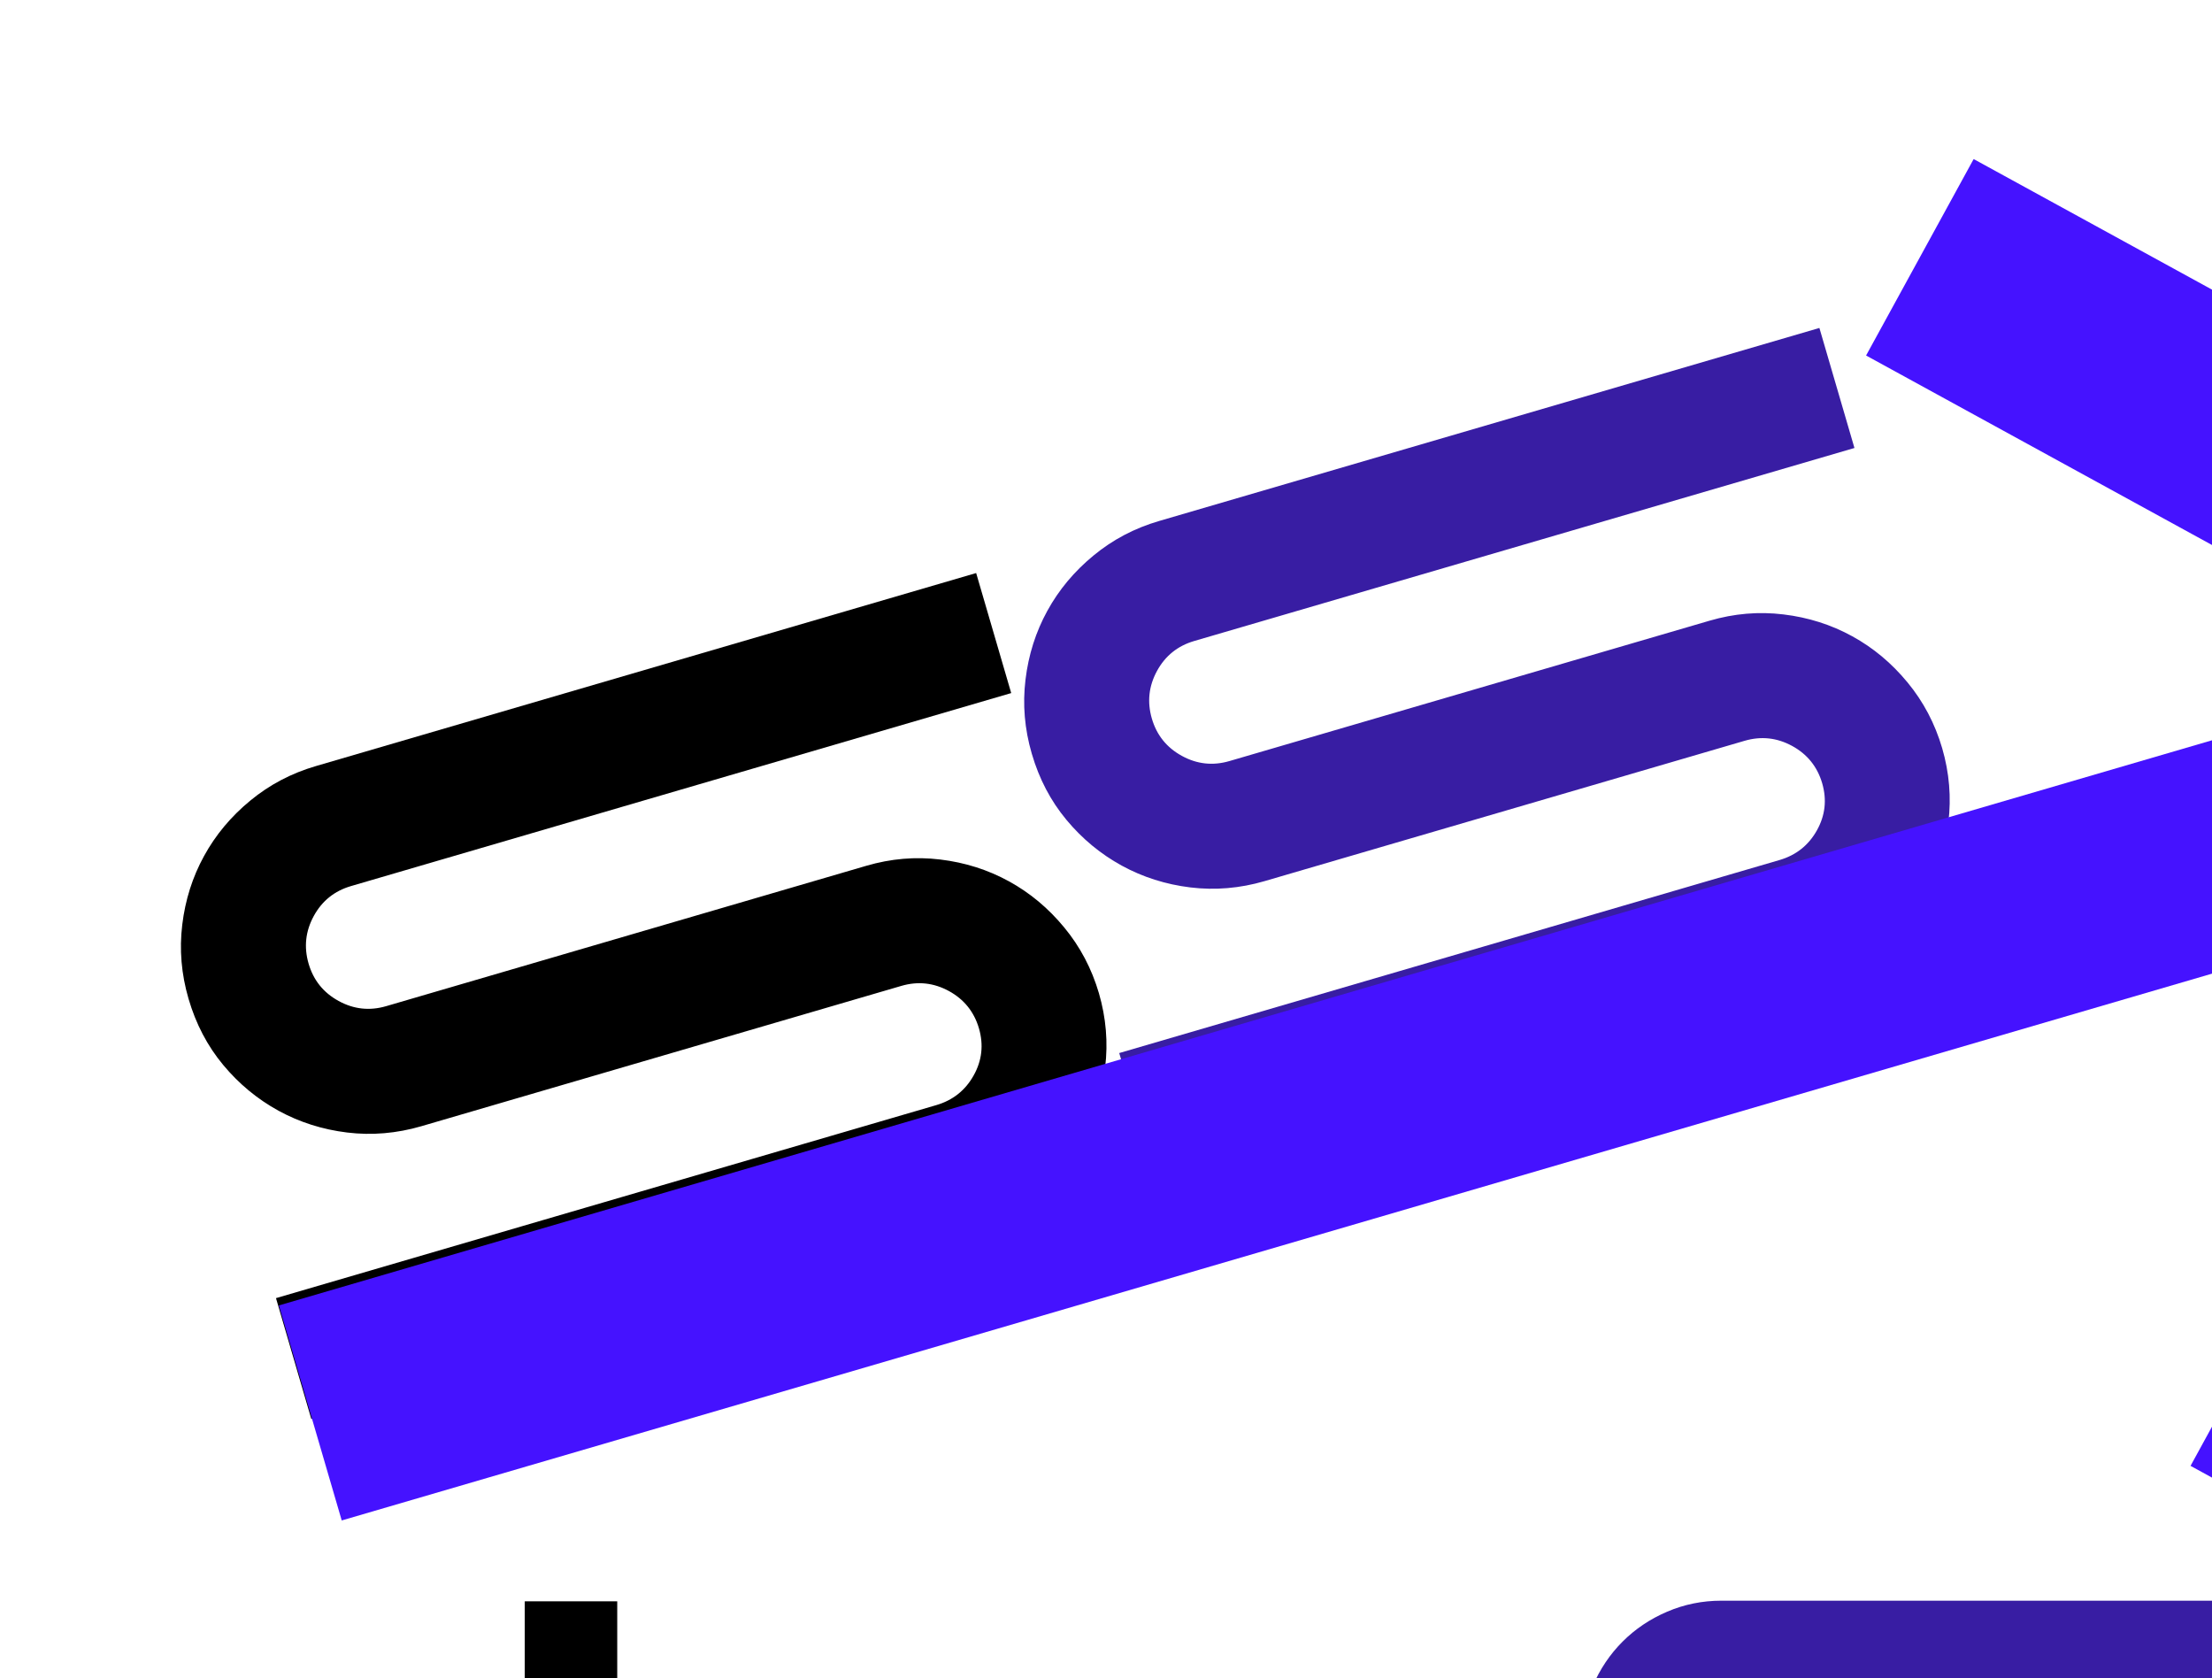
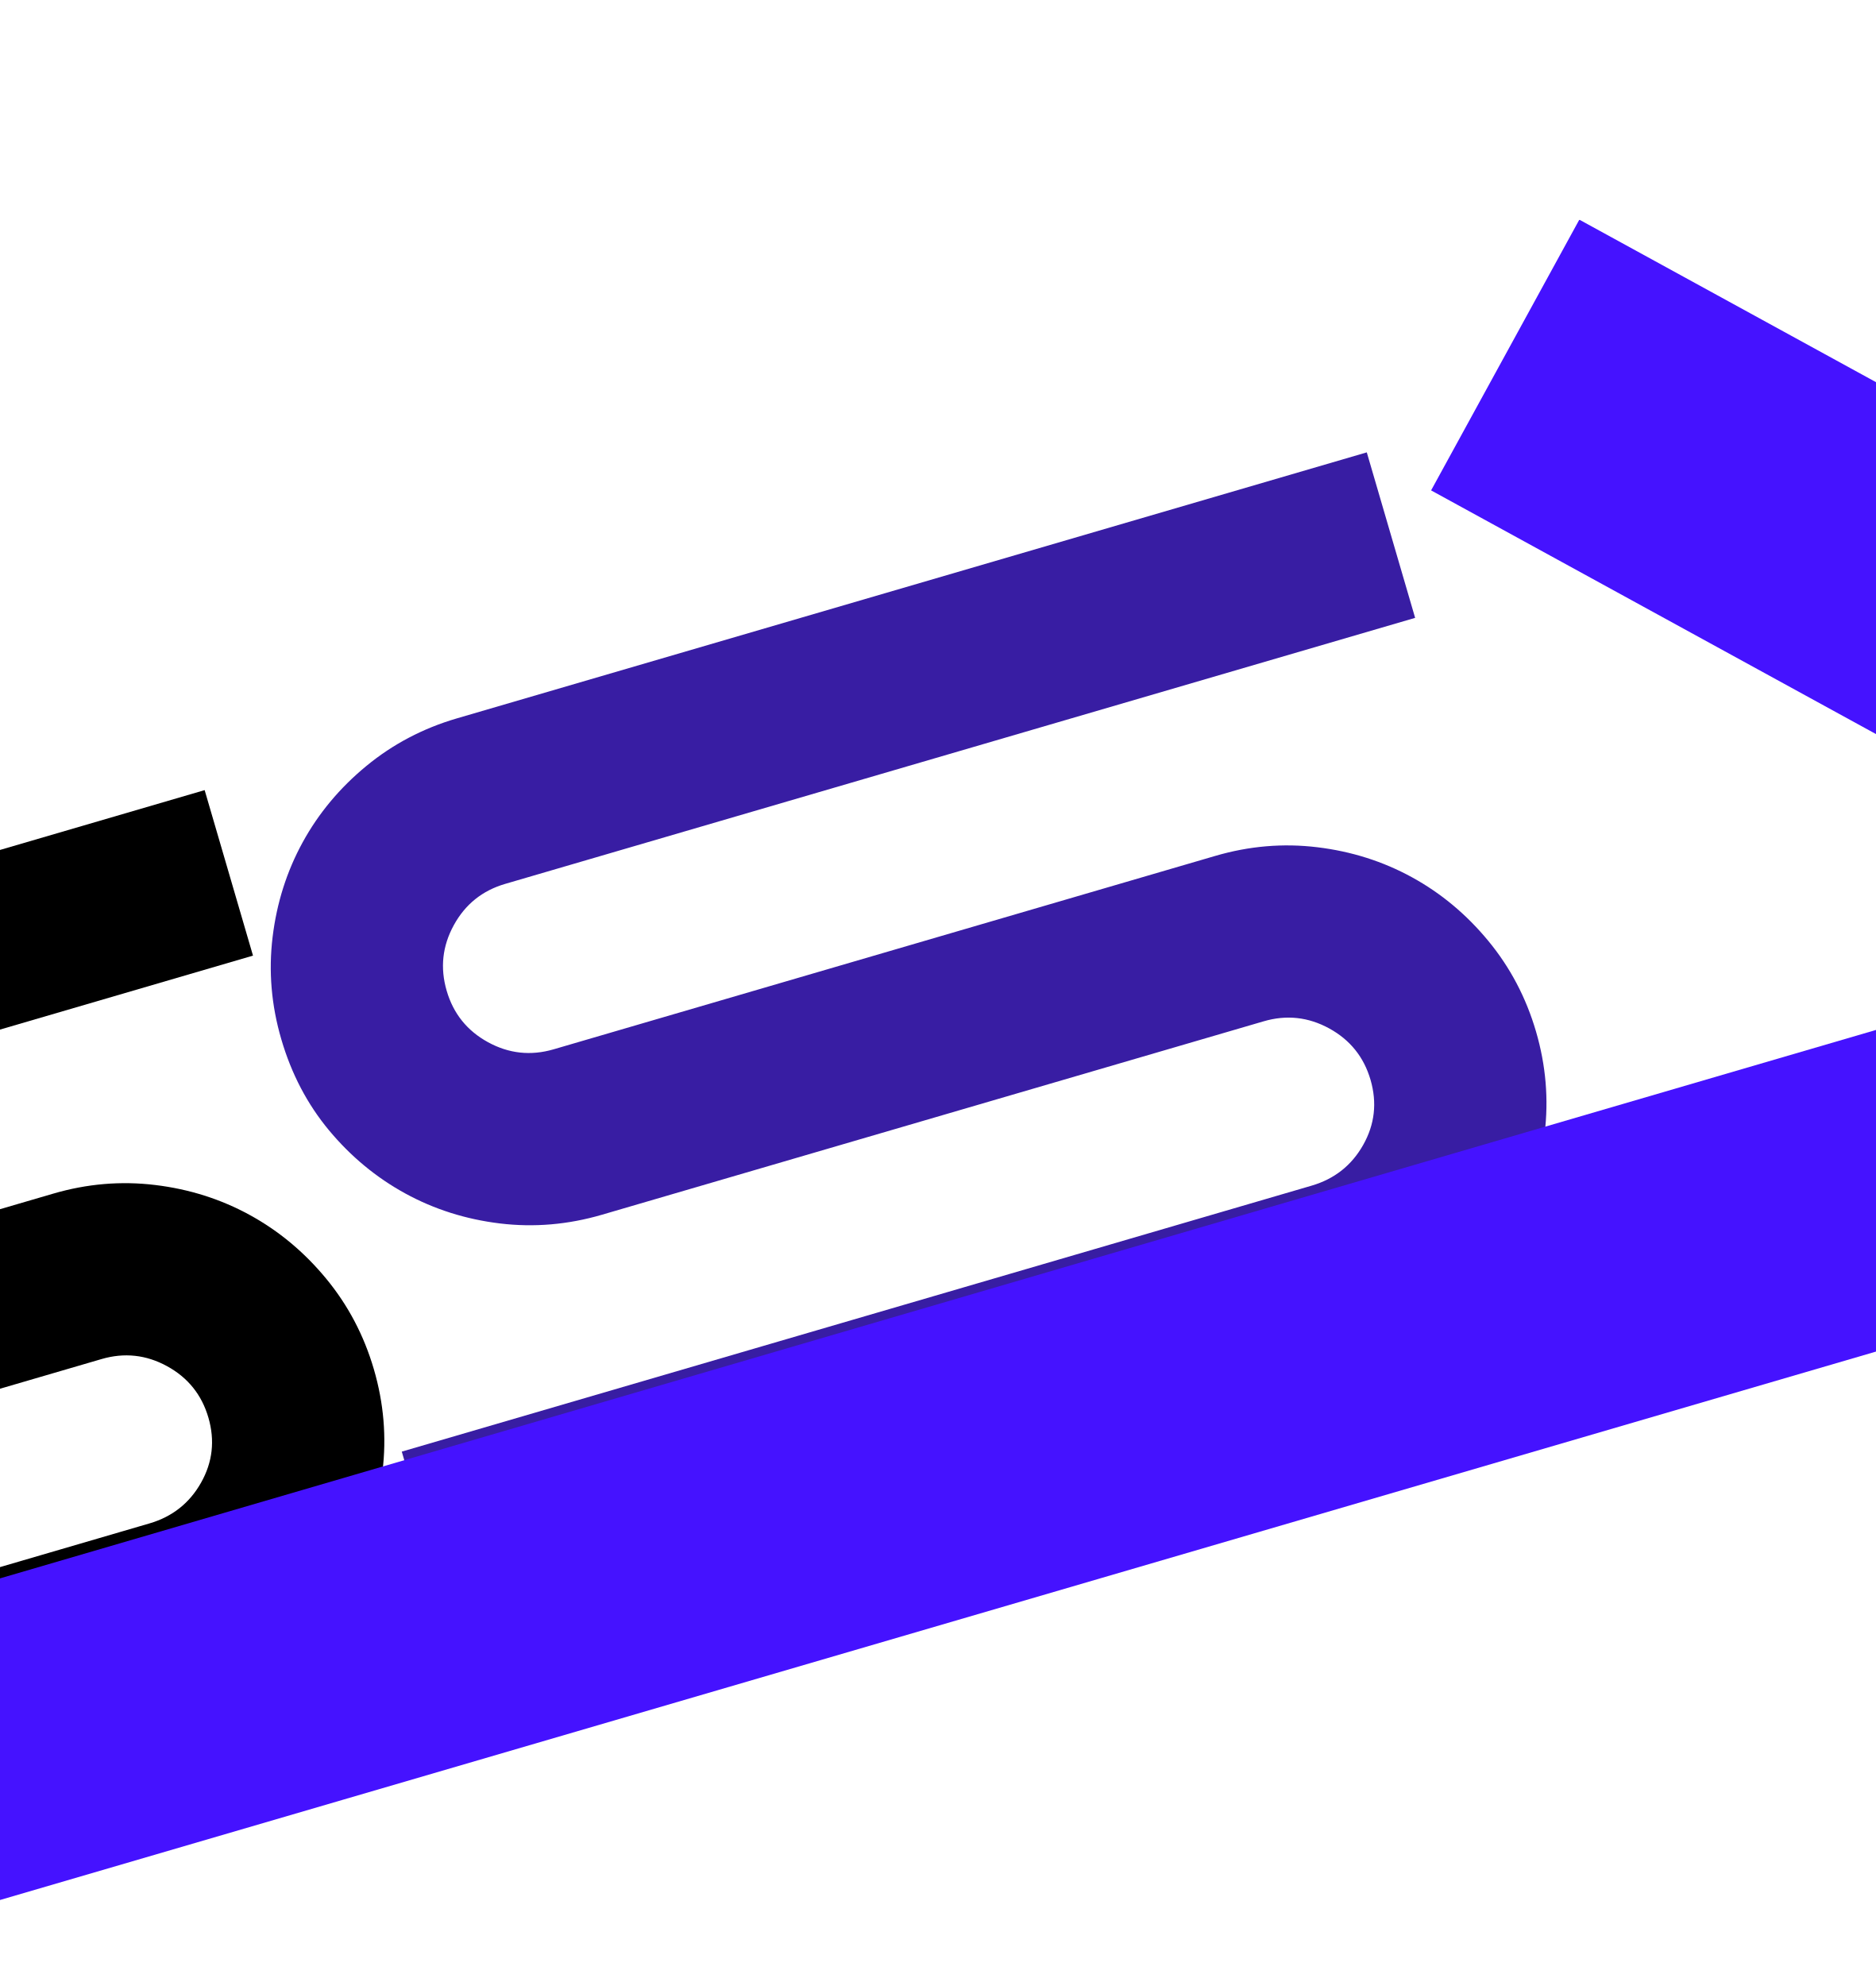
- <svg xmlns="http://www.w3.org/2000/svg" viewBox="396 451 496 376" preserveAspectRatio="xMidYMid meet">
+ <svg xmlns="http://www.w3.org/2000/svg" viewBox="380 290 680 720" preserveAspectRatio="xMidYMid meet">
  <defs>
    <g />
-     <clipPath id="61b440d723">
-       <rect x="0" width="277" y="0" height="291" />
+     <clipPath id="f46a4ba881">
+       <rect x="0" width="617" y="0" height="648" />
    </clipPath>
-     <clipPath id="989aa3042f">
-       <rect x="0" width="277" y="0" height="291" />
+     <clipPath id="61b3f9d2e8">
+       <rect x="0" width="617" y="0" height="648" />
    </clipPath>
-     <clipPath id="4e462d1b6a">
-       <path d="M 458 486 L 1044 486 L 1044 804 L 458 804 Z M 458 486" clip-rule="nonzero" />
+     <clipPath id="c9212a2ce2">
+       <path d="M 105 369 L 1410 369 L 1410 1077 L 105 1077 Z M 105 369" clip-rule="nonzero" />
    </clipPath>
-     <clipPath id="5e53506a71">
-       <path d="M 418.602 609.453 L 998.105 440.074 L 1090.688 756.824 L 511.184 926.203 Z M 418.602 609.453" clip-rule="nonzero" />
+     <clipPath id="a23d956636">
+       <path d="M 16.742 643.316 L 1307.488 266.055 L 1514.109 972.977 L 223.363 1350.238 Z M 16.742 643.316" clip-rule="nonzero" />
    </clipPath>
-     <clipPath id="3b5fc27b40">
-       <path d="M 418.602 609.453 L 998.105 440.074 L 1090.688 756.824 L 511.184 926.203 Z M 418.602 609.453" clip-rule="nonzero" />
+     <clipPath id="a3eb68b274">
+       <path d="M 16.742 643.316 L 1307.488 266.055 L 1514.109 972.977 L 223.363 1350.238 Z M 16.742 643.316" clip-rule="nonzero" />
    </clipPath>
  </defs>
-   <g transform="matrix(1, 0, 0, 1, 600, 466)">
-     <g clip-path="url(#61b440d723)">
+   <g transform="matrix(1, 0, 0, 1, 421, 324)">
+     <g clip-path="url(#f46a4ba881)">
      <g fill="#381da3" fill-opacity="1">
-         <g transform="translate(54.88846, 248.161)">
+         <g transform="translate(122.3449, 552.6711)">
          <g>
-             <path d="M 8.906 -119.469 C 5.188 -118.383 2.398 -116.145 0.547 -112.75 C -1.305 -109.352 -1.691 -105.797 -0.609 -102.078 C 0.473 -98.367 2.711 -95.582 6.109 -93.719 C 9.504 -91.852 13.062 -91.461 16.781 -92.547 L 124.453 -124.016 C 129.953 -125.629 135.477 -126.098 141.031 -125.422 C 146.582 -124.754 151.719 -123.125 156.438 -120.531 C 161.156 -117.945 165.289 -114.492 168.844 -110.172 C 172.406 -105.859 174.992 -100.945 176.609 -95.438 C 178.211 -89.926 178.676 -84.395 178 -78.844 C 177.332 -73.301 175.707 -68.164 173.125 -63.438 C 170.539 -58.719 167.086 -54.578 162.766 -51.016 C 158.453 -47.461 153.547 -44.879 148.047 -43.266 L 0 0 L -7.922 -27.094 L 140.125 -70.359 C 143.832 -71.441 146.625 -73.648 148.5 -76.984 C 150.383 -80.328 150.785 -83.859 149.703 -87.578 C 148.609 -91.297 146.363 -94.082 142.969 -95.938 C 139.57 -97.789 136.02 -98.176 132.312 -97.094 L 24.641 -65.625 C 19.129 -64.02 13.598 -63.551 8.047 -64.219 C 2.504 -64.895 -2.629 -66.523 -7.359 -69.109 C -12.086 -71.703 -16.219 -75.117 -19.75 -79.359 C -23.289 -83.609 -25.883 -88.555 -27.531 -94.203 C -29.145 -99.723 -29.613 -105.258 -28.938 -110.812 C -28.27 -116.363 -26.641 -121.5 -24.047 -126.219 C -21.461 -130.938 -18.008 -135.07 -13.688 -138.625 C -9.375 -142.188 -4.461 -144.77 1.047 -146.375 L 149.078 -189.641 L 156.938 -162.734 Z M 8.906 -119.469" />
+             <path d="M 19.859 -266.234 C 11.566 -263.816 5.348 -258.82 1.203 -251.25 C -2.941 -243.688 -3.801 -235.766 -1.375 -227.484 C 1.039 -219.203 6.031 -212.988 13.594 -208.844 C 21.164 -204.695 29.098 -203.832 37.391 -206.25 L 277.328 -276.375 C 289.609 -279.969 301.938 -281.016 314.312 -279.516 C 326.688 -278.023 338.133 -274.395 348.656 -268.625 C 359.176 -262.863 368.398 -255.176 376.328 -245.562 C 384.266 -235.945 390.031 -225 393.625 -212.719 C 397.219 -200.426 398.258 -188.094 396.75 -175.719 C 395.25 -163.344 391.613 -151.895 385.844 -141.375 C 380.082 -130.852 372.391 -121.629 362.766 -113.703 C 353.148 -105.773 342.203 -100.016 329.922 -96.422 L 0 0 L -17.656 -60.406 L 312.266 -156.828 C 320.547 -159.254 326.781 -164.18 330.969 -171.609 C 335.156 -179.035 336.039 -186.895 333.625 -195.188 C 331.207 -203.469 326.211 -209.68 318.641 -213.828 C 311.066 -217.973 303.141 -218.832 294.859 -216.406 L 54.922 -146.281 C 42.629 -142.688 30.297 -141.633 17.922 -143.125 C 5.547 -144.625 -5.898 -148.254 -16.422 -154.016 C -26.941 -159.785 -36.145 -167.406 -44.031 -176.875 C -51.914 -186.352 -57.691 -197.379 -61.359 -209.953 C -64.953 -222.234 -66 -234.562 -64.5 -246.938 C -63 -259.32 -59.367 -270.77 -53.609 -281.281 C -47.848 -291.801 -40.156 -301.023 -30.531 -308.953 C -20.914 -316.879 -9.961 -322.641 2.328 -326.234 L 332.266 -422.672 L 349.797 -362.672 Z M 19.859 -266.234" />
          </g>
        </g>
      </g>
    </g>
  </g>
-   <g transform="matrix(1, 0, 0, 1, 411, 521)">
-     <g clip-path="url(#989aa3042f)">
+   <g transform="matrix(1, 0, 0, 1, -0.000000000000000028, 446)">
+     <g clip-path="url(#61b3f9d2e8)">
      <g fill="#000000" fill-opacity="1">
-         <g transform="translate(54.80609, 248.1043)">
+         <g transform="translate(121.9422, 553.1217)">
          <g>
-             <path d="M 8.906 -119.469 C 5.188 -118.383 2.398 -116.145 0.547 -112.75 C -1.305 -109.352 -1.691 -105.797 -0.609 -102.078 C 0.473 -98.367 2.711 -95.582 6.109 -93.719 C 9.504 -91.852 13.062 -91.461 16.781 -92.547 L 124.453 -124.016 C 129.953 -125.629 135.477 -126.098 141.031 -125.422 C 146.582 -124.754 151.719 -123.125 156.438 -120.531 C 161.156 -117.945 165.289 -114.492 168.844 -110.172 C 172.406 -105.859 174.992 -100.945 176.609 -95.438 C 178.211 -89.926 178.676 -84.395 178 -78.844 C 177.332 -73.301 175.707 -68.164 173.125 -63.438 C 170.539 -58.719 167.086 -54.578 162.766 -51.016 C 158.453 -47.461 153.547 -44.879 148.047 -43.266 L 0 0 L -7.922 -27.094 L 140.125 -70.359 C 143.832 -71.441 146.625 -73.648 148.5 -76.984 C 150.383 -80.328 150.785 -83.859 149.703 -87.578 C 148.609 -91.297 146.363 -94.082 142.969 -95.938 C 139.57 -97.789 136.02 -98.176 132.312 -97.094 L 24.641 -65.625 C 19.129 -64.02 13.598 -63.551 8.047 -64.219 C 2.504 -64.895 -2.629 -66.523 -7.359 -69.109 C -12.086 -71.703 -16.219 -75.117 -19.75 -79.359 C -23.289 -83.609 -25.883 -88.555 -27.531 -94.203 C -29.145 -99.723 -29.613 -105.258 -28.938 -110.812 C -28.27 -116.363 -26.641 -121.5 -24.047 -126.219 C -21.461 -130.938 -18.008 -135.07 -13.688 -138.625 C -9.375 -142.188 -4.461 -144.77 1.047 -146.375 L 149.078 -189.641 L 156.938 -162.734 Z M 8.906 -119.469" />
+             <path d="M 19.859 -266.234 C 11.566 -263.816 5.348 -258.82 1.203 -251.25 C -2.941 -243.688 -3.801 -235.766 -1.375 -227.484 C 1.039 -219.203 6.031 -212.988 13.594 -208.844 C 21.164 -204.695 29.098 -203.832 37.391 -206.25 L 277.328 -276.375 C 289.609 -279.969 301.938 -281.016 314.312 -279.516 C 326.688 -278.023 338.133 -274.395 348.656 -268.625 C 359.176 -262.863 368.398 -255.176 376.328 -245.562 C 384.266 -235.945 390.031 -225 393.625 -212.719 C 397.219 -200.426 398.258 -188.094 396.75 -175.719 C 395.25 -163.344 391.613 -151.895 385.844 -141.375 C 380.082 -130.852 372.391 -121.629 362.766 -113.703 C 353.148 -105.773 342.203 -100.016 329.922 -96.422 L 0 0 L -17.656 -60.406 L 312.266 -156.828 C 320.547 -159.254 326.781 -164.18 330.969 -171.609 C 335.156 -179.035 336.039 -186.895 333.625 -195.188 C 331.207 -203.469 326.211 -209.68 318.641 -213.828 C 311.066 -217.973 303.141 -218.832 294.859 -216.406 L 54.922 -146.281 C 42.629 -142.688 30.297 -141.633 17.922 -143.125 C 5.547 -144.625 -5.898 -148.254 -16.422 -154.016 C -26.941 -159.785 -36.145 -167.406 -44.031 -176.875 C -51.914 -186.352 -57.691 -197.379 -61.359 -209.953 C -64.953 -222.234 -66 -234.562 -64.5 -246.938 C -63 -259.32 -59.367 -270.77 -53.609 -281.281 C -47.848 -291.801 -40.156 -301.023 -30.531 -308.953 C -20.914 -316.879 -9.961 -322.641 2.328 -326.234 L 332.266 -422.672 L 349.797 -362.672 Z M 19.859 -266.234" />
          </g>
        </g>
      </g>
    </g>
  </g>
-   <g clip-path="url(#4e462d1b6a)">
-     <g clip-path="url(#5e53506a71)">
-       <g clip-path="url(#3b5fc27b40)">
-         <path fill="#4512ff" d="M 838.555 486.656 L 814.434 530.695 L 944.121 601.719 L 458.535 743.648 L 472.625 791.848 L 958.211 649.918 L 887.188 779.609 L 931.227 803.727 L 1043.426 598.852 Z M 838.555 486.656" fill-opacity="1" fill-rule="nonzero" />
-       </g>
-     </g>
-   </g>
-   <g fill="#000000" fill-opacity="1">
-     <g transform="translate(113.9607, 914.2421)">
-       <g>
-         <path d="M 31.328 -83.531 C 28.441 -83.531 25.977 -82.508 23.938 -80.469 C 21.895 -78.426 20.875 -75.969 20.875 -73.094 C 20.875 -70.207 21.895 -67.742 23.938 -65.703 C 25.977 -63.66 28.441 -62.641 31.328 -62.641 L 114.844 -62.641 C 119.125 -62.641 123.176 -61.816 127 -60.172 C 130.832 -58.535 134.164 -56.301 137 -53.469 C 139.832 -50.633 142.066 -47.301 143.703 -43.469 C 145.348 -39.645 146.172 -35.598 146.172 -31.328 C 146.172 -27.047 145.348 -22.988 143.703 -19.156 C 142.066 -15.332 139.832 -12.004 137 -9.172 C 134.164 -6.336 130.832 -4.098 127 -2.453 C 123.176 -0.816 119.125 0 114.844 0 L 0 0 L 0 -21.031 L 114.844 -21.031 C 117.727 -21.031 120.191 -22.023 122.234 -24.016 C 124.273 -26.004 125.297 -28.441 125.297 -31.328 C 125.297 -34.203 124.273 -36.66 122.234 -38.703 C 120.191 -40.742 117.727 -41.766 114.844 -41.766 L 31.328 -41.766 C 27.047 -41.766 22.988 -42.582 19.156 -44.219 C 15.332 -45.863 12.004 -48.102 9.172 -50.938 C 6.336 -53.77 4.098 -57.078 2.453 -60.859 C 0.816 -64.641 0 -68.719 0 -73.094 C 0 -77.363 0.816 -81.41 2.453 -85.234 C 4.098 -89.066 6.336 -92.398 9.172 -95.234 C 12.004 -98.066 15.332 -100.301 19.156 -101.938 C 22.988 -103.582 27.047 -104.406 31.328 -104.406 L 146.172 -104.406 L 146.172 -83.531 Z M 31.328 -83.531" />
-       </g>
-     </g>
-   </g>
-   <g fill="#000000" fill-opacity="1">
-     <g transform="translate(275.0368, 914.2421)">
-       <g>
-         <path d="M 31.328 -62.5 C 28.441 -62.5 26.004 -61.504 24.016 -59.516 C 22.023 -57.523 21.031 -55.086 21.031 -52.203 L 21.031 -31.172 C 21.031 -28.285 22.023 -25.82 24.016 -23.781 C 26.004 -21.75 28.441 -20.734 31.328 -20.734 L 104.406 -20.734 L 104.406 0 L 31.328 0 C 27.047 0 22.988 -0.816 19.156 -2.453 C 15.332 -4.098 12.004 -6.312 9.172 -9.094 C 6.336 -11.883 4.098 -15.164 2.453 -18.938 C 0.816 -22.719 0 -26.797 0 -31.172 L 0 -52.203 C 0 -56.484 0.816 -60.508 2.453 -64.281 C 4.098 -68.062 6.336 -71.367 9.172 -74.203 C 12.004 -77.035 15.332 -79.27 19.156 -80.906 C 22.988 -82.551 27.047 -83.375 31.328 -83.375 L 104.406 -83.375 L 104.406 -62.5 Z M 31.328 -62.5" />
-       </g>
-     </g>
-   </g>
-   <g fill="#000000" fill-opacity="1">
-     <g transform="translate(394.3525, 914.2421)">
-       <g>
-         <path d="M 26.109 0 C 22.523 0 19.141 -0.672 15.953 -2.016 C 12.773 -3.359 9.992 -5.223 7.609 -7.609 C 5.223 -9.992 3.359 -12.75 2.016 -15.875 C 0.672 -19.008 0 -22.367 0 -25.953 C 0 -29.535 0.672 -32.914 2.016 -36.094 C 3.359 -39.281 5.223 -42.066 7.609 -44.453 C 9.992 -46.836 12.773 -48.723 15.953 -50.109 C 19.141 -51.504 22.523 -52.203 26.109 -52.203 L 83.531 -52.203 C 83.531 -55.086 82.508 -57.523 80.469 -59.516 C 78.426 -61.504 75.969 -62.5 73.094 -62.5 L 0 -62.5 L 0 -83.375 L 73.094 -83.375 C 77.363 -83.375 81.41 -82.551 85.234 -80.906 C 89.066 -79.27 92.398 -77.035 95.234 -74.203 C 98.066 -71.367 100.301 -68.062 101.938 -64.281 C 103.582 -60.508 104.406 -56.484 104.406 -52.203 L 104.406 0 Z M 20.875 -25.953 C 20.875 -24.555 21.395 -23.336 22.438 -22.297 C 23.488 -21.254 24.711 -20.734 26.109 -20.734 L 83.531 -20.734 L 83.531 -31.172 L 26.109 -31.172 C 24.711 -31.172 23.488 -30.672 22.438 -29.672 C 21.395 -28.68 20.875 -27.441 20.875 -25.953 Z M 20.875 -25.953" />
-       </g>
-     </g>
-   </g>
-   <g fill="#000000" fill-opacity="1">
-     <g transform="translate(513.6682, 914.2421)">
-       <g>
-         <path d="M 0 0 L 0 -104.266 L 20.734 -104.266 L 20.734 0 Z M 0 0" />
-       </g>
-     </g>
-   </g>
-   <g fill="#000000" fill-opacity="1">
-     <g transform="translate(549.3137, 914.2421)">
-       <g>
-         <path d="M 31.328 0 C 27.047 0 22.988 -0.816 19.156 -2.453 C 15.332 -4.098 12.004 -6.312 9.172 -9.094 C 6.336 -11.883 4.098 -15.164 2.453 -18.938 C 0.816 -22.719 0 -26.797 0 -31.172 L 0 -52.203 C 0 -56.484 0.816 -60.508 2.453 -64.281 C 4.098 -68.062 6.336 -71.367 9.172 -74.203 C 12.004 -77.035 15.332 -79.27 19.156 -80.906 C 22.988 -82.551 27.047 -83.375 31.328 -83.375 L 104.406 -83.375 L 104.406 -62.5 L 31.328 -62.5 C 28.441 -62.5 26.004 -61.504 24.016 -59.516 C 22.023 -57.523 21.031 -55.086 21.031 -52.203 L 104.406 -52.203 L 104.406 -31.172 L 21.031 -31.172 C 21.031 -28.285 22.023 -25.82 24.016 -23.781 C 26.004 -21.75 28.441 -20.734 31.328 -20.734 L 104.406 -20.734 L 104.406 0 Z M 31.328 0" />
-       </g>
-     </g>
-   </g>
-   <g fill="#4512ff" fill-opacity="1">
-     <g transform="translate(668.6325, 914.2421)">
-       <g />
-     </g>
-   </g>
-   <g fill="#381da3" fill-opacity="1">
-     <g transform="translate(750.6638, 914.2421)">
-       <g>
-         <path d="M 31.328 -83.531 C 28.441 -83.531 25.977 -82.508 23.938 -80.469 C 21.895 -78.426 20.875 -75.969 20.875 -73.094 C 20.875 -70.207 21.895 -67.742 23.938 -65.703 C 25.977 -63.66 28.441 -62.641 31.328 -62.641 L 114.844 -62.641 C 119.125 -62.641 123.176 -61.816 127 -60.172 C 130.832 -58.535 134.164 -56.301 137 -53.469 C 139.832 -50.633 142.066 -47.301 143.703 -43.469 C 145.348 -39.645 146.172 -35.598 146.172 -31.328 C 146.172 -27.047 145.348 -22.988 143.703 -19.156 C 142.066 -15.332 139.832 -12.004 137 -9.172 C 134.164 -6.336 130.832 -4.098 127 -2.453 C 123.176 -0.816 119.125 0 114.844 0 L 0 0 L 0 -21.031 L 114.844 -21.031 C 117.727 -21.031 120.191 -22.023 122.234 -24.016 C 124.273 -26.004 125.297 -28.441 125.297 -31.328 C 125.297 -34.203 124.273 -36.66 122.234 -38.703 C 120.191 -40.742 117.727 -41.766 114.844 -41.766 L 31.328 -41.766 C 27.047 -41.766 22.988 -42.582 19.156 -44.219 C 15.332 -45.863 12.004 -48.102 9.172 -50.938 C 6.336 -53.77 4.098 -57.078 2.453 -60.859 C 0.816 -64.641 0 -68.719 0 -73.094 C 0 -77.363 0.816 -81.41 2.453 -85.234 C 4.098 -89.066 6.336 -92.398 9.172 -95.234 C 12.004 -98.066 15.332 -100.301 19.156 -101.938 C 22.988 -103.582 27.047 -104.406 31.328 -104.406 L 146.172 -104.406 L 146.172 -83.531 Z M 31.328 -83.531" />
-       </g>
-     </g>
-   </g>
-   <g fill="#381da3" fill-opacity="1">
-     <g transform="translate(911.7399, 914.2421)">
-       <g>
-         <path d="M 83.531 -83.375 L 104.406 -83.375 L 104.406 0 L 31.469 0 C 27.094 0 22.988 -0.816 19.156 -2.453 C 15.332 -4.098 12.004 -6.312 9.172 -9.094 C 6.336 -11.883 4.098 -15.164 2.453 -18.938 C 0.816 -22.719 0 -26.797 0 -31.172 L 0 -83.375 L 20.875 -83.375 L 20.875 -31.172 C 20.875 -28.285 21.895 -25.82 23.938 -23.781 C 25.977 -21.75 28.488 -20.734 31.469 -20.734 L 83.531 -20.734 Z M 83.531 -83.375" />
-       </g>
-     </g>
-   </g>
-   <g fill="#381da3" fill-opacity="1">
-     <g transform="translate(1031.056, 914.2421)">
-       <g>
-         <path d="M 0 -52.203 C 0 -56.484 0.816 -60.508 2.453 -64.281 C 4.098 -68.062 6.336 -71.367 9.172 -74.203 C 12.004 -77.035 15.312 -79.27 19.094 -80.906 C 22.875 -82.551 26.898 -83.375 31.172 -83.375 L 104.406 -83.375 L 104.406 -62.5 L 31.172 -62.5 C 28.285 -62.5 25.848 -61.504 23.859 -59.516 C 21.867 -57.523 20.875 -55.086 20.875 -52.203 L 20.875 0 L 0 0 Z M 0 -52.203" />
-       </g>
-     </g>
-   </g>
-   <g fill="#381da3" fill-opacity="1">
-     <g transform="translate(1147.388, 914.2421)">
-       <g>
-         <path d="M 0 -52.203 C 0 -56.484 0.816 -60.508 2.453 -64.281 C 4.098 -68.062 6.363 -71.367 9.25 -74.203 C 12.133 -77.035 15.461 -79.27 19.234 -80.906 C 23.016 -82.551 27.094 -83.375 31.469 -83.375 L 104.406 -83.375 L 104.406 0 C 104.406 4.375 103.582 8.453 101.938 12.234 C 100.301 16.016 98.066 19.344 95.234 22.219 C 92.398 25.102 89.094 27.363 85.312 29 C 81.539 30.645 77.516 31.469 73.234 31.469 L 0 31.469 L 0 10.438 L 73.234 10.438 C 76.117 10.438 78.578 9.414 80.609 7.375 C 82.648 5.344 83.672 2.883 83.672 0 L 31.469 0 C 27.094 0 23.016 -0.816 19.234 -2.453 C 15.461 -4.098 12.133 -6.312 9.25 -9.094 C 6.363 -11.883 4.098 -15.164 2.453 -18.938 C 0.816 -22.719 0 -26.797 0 -31.172 Z M 21.031 -31.172 C 21.031 -28.285 22.047 -25.82 24.078 -23.781 C 26.117 -21.75 28.582 -20.734 31.469 -20.734 L 83.672 -20.734 L 83.672 -62.5 L 31.469 -62.5 C 28.582 -62.5 26.117 -61.504 24.078 -59.516 C 22.047 -57.523 21.031 -55.086 21.031 -52.203 Z M 21.031 -31.172" />
-       </g>
-     </g>
-   </g>
-   <g fill="#381da3" fill-opacity="1">
-     <g transform="translate(1266.704, 914.2421)">
-       <g>
-         <path d="M 31.328 0 C 27.047 0 22.988 -0.816 19.156 -2.453 C 15.332 -4.098 12.004 -6.312 9.172 -9.094 C 6.336 -11.883 4.098 -15.164 2.453 -18.938 C 0.816 -22.719 0 -26.797 0 -31.172 L 0 -52.203 C 0 -56.484 0.816 -60.508 2.453 -64.281 C 4.098 -68.062 6.336 -71.367 9.172 -74.203 C 12.004 -77.035 15.332 -79.27 19.156 -80.906 C 22.988 -82.551 27.047 -83.375 31.328 -83.375 L 104.406 -83.375 L 104.406 -62.5 L 31.328 -62.5 C 28.441 -62.5 26.004 -61.504 24.016 -59.516 C 22.023 -57.523 21.031 -55.086 21.031 -52.203 L 104.406 -52.203 L 104.406 -31.172 L 21.031 -31.172 C 21.031 -28.285 22.023 -25.82 24.016 -23.781 C 26.004 -21.75 28.441 -20.734 31.328 -20.734 L 104.406 -20.734 L 104.406 0 Z M 31.328 0" />
+   <g clip-path="url(#c9212a2ce2)">
+     <g clip-path="url(#a23d956636)">
+       <g clip-path="url(#a3eb68b274)">
+         <path fill="#4512ff" d="M 952.68 369.633 L 898.93 467.785 L 1187.961 626.07 L 105.75 942.383 L 137.148 1049.805 L 1219.359 733.496 L 1061.07 1022.527 L 1159.223 1076.277 L 1409.273 619.688 Z M 952.68 369.633" fill-opacity="1" fill-rule="nonzero" />
      </g>
    </g>
  </g>
</svg>
